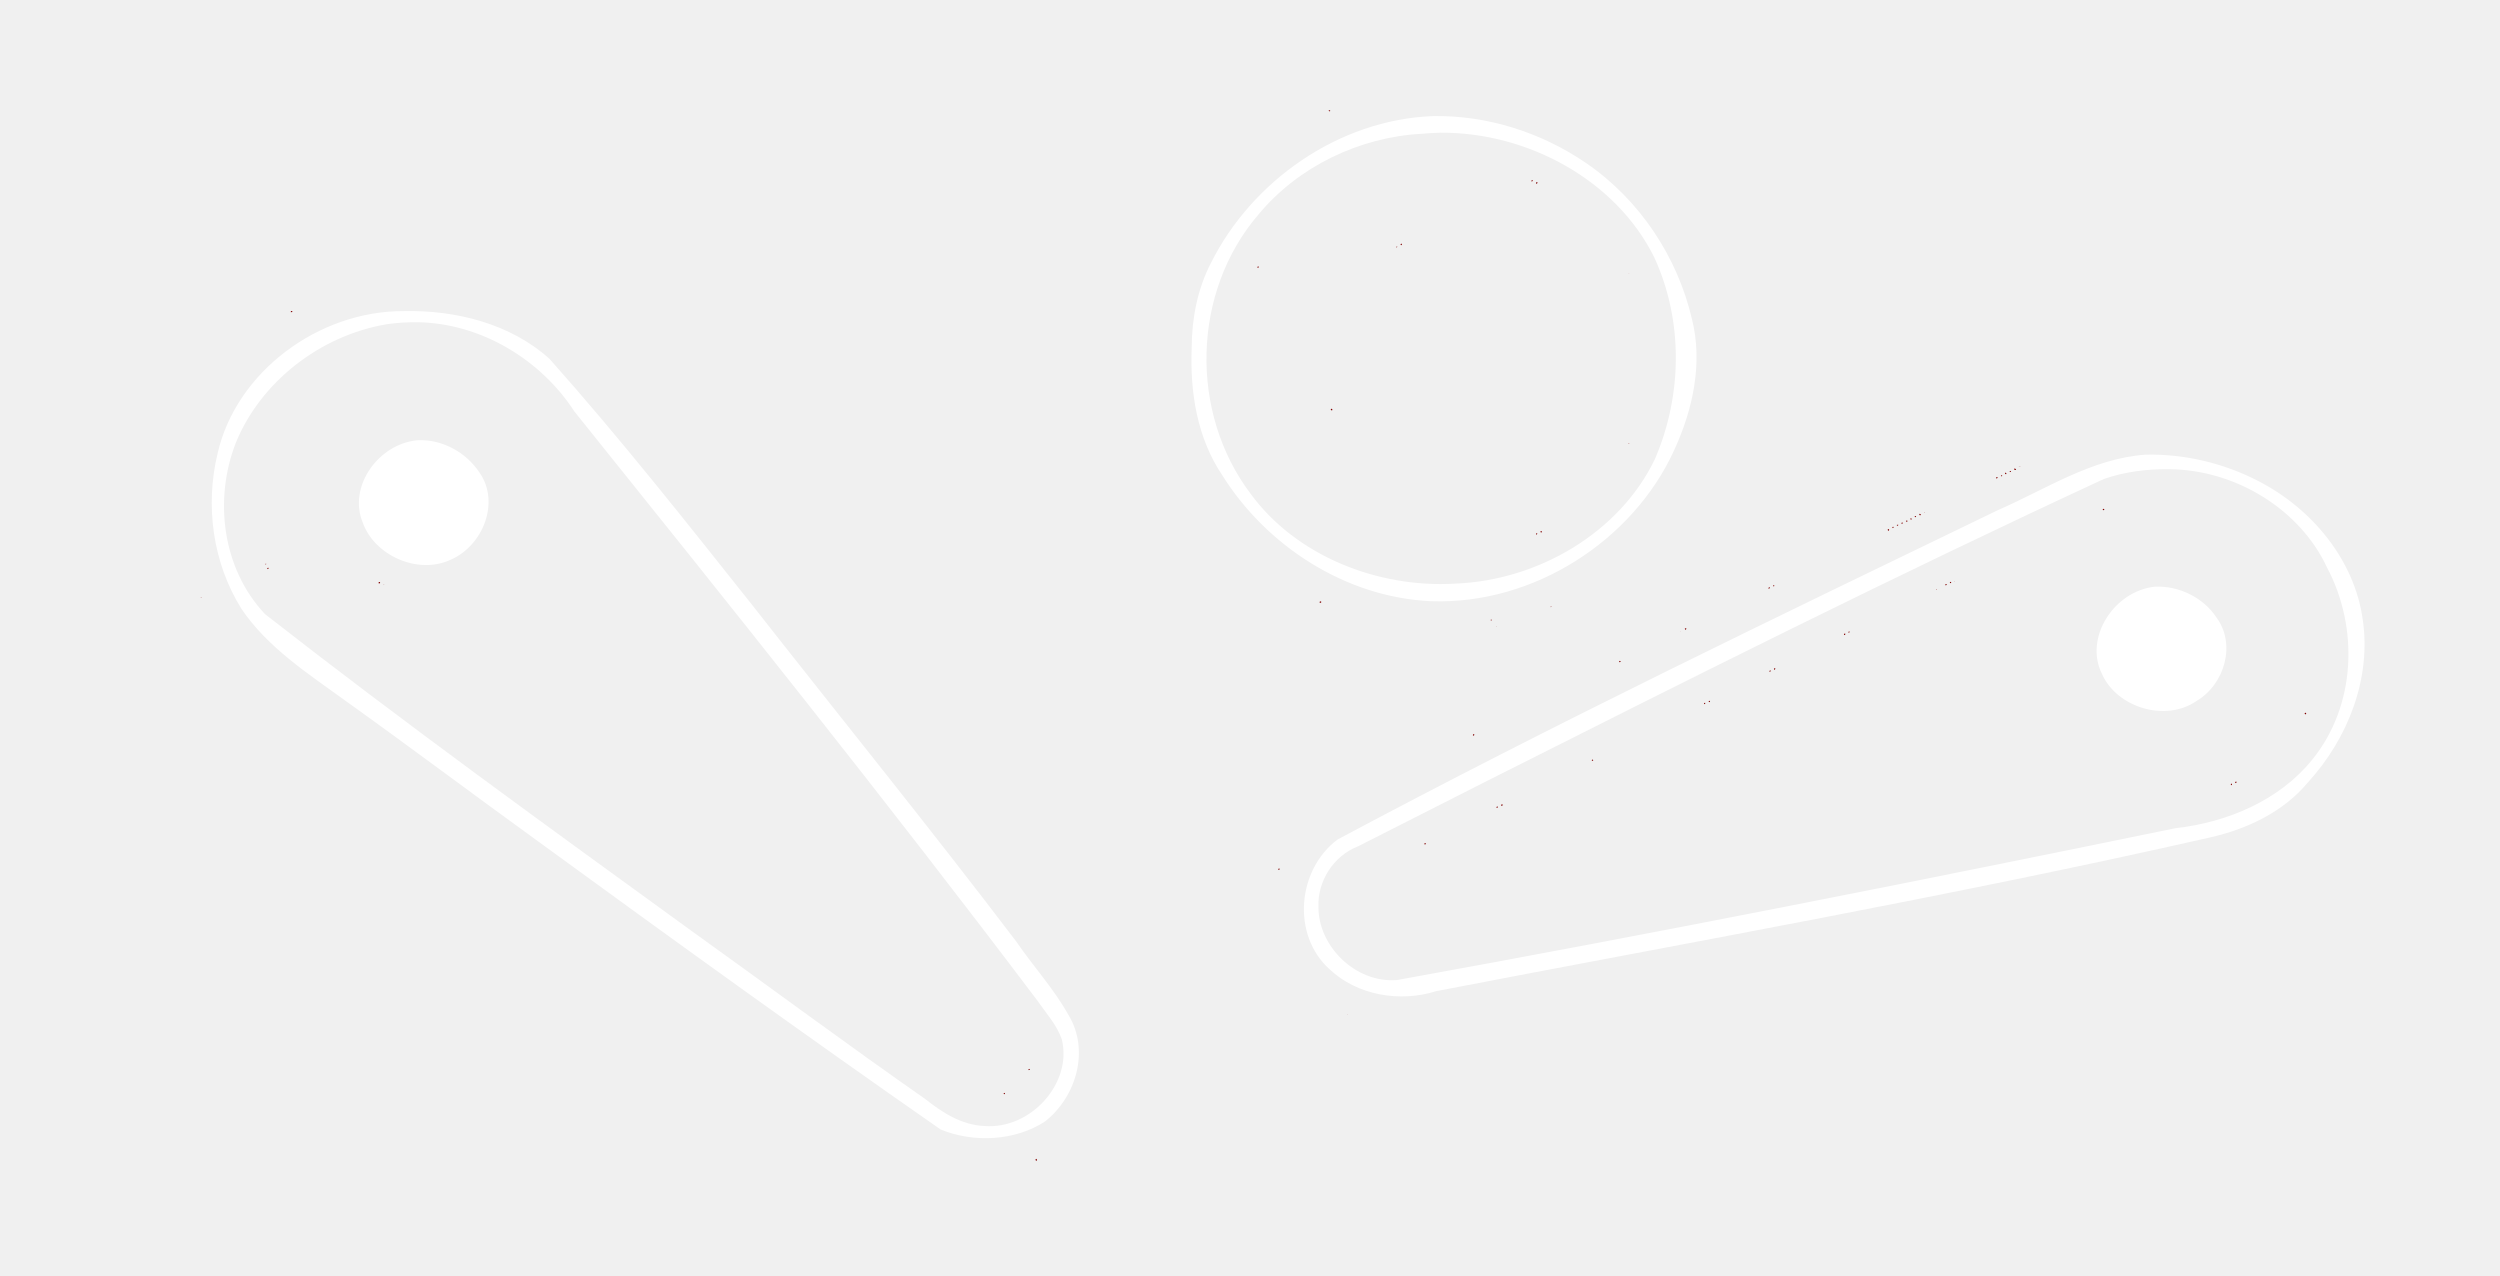
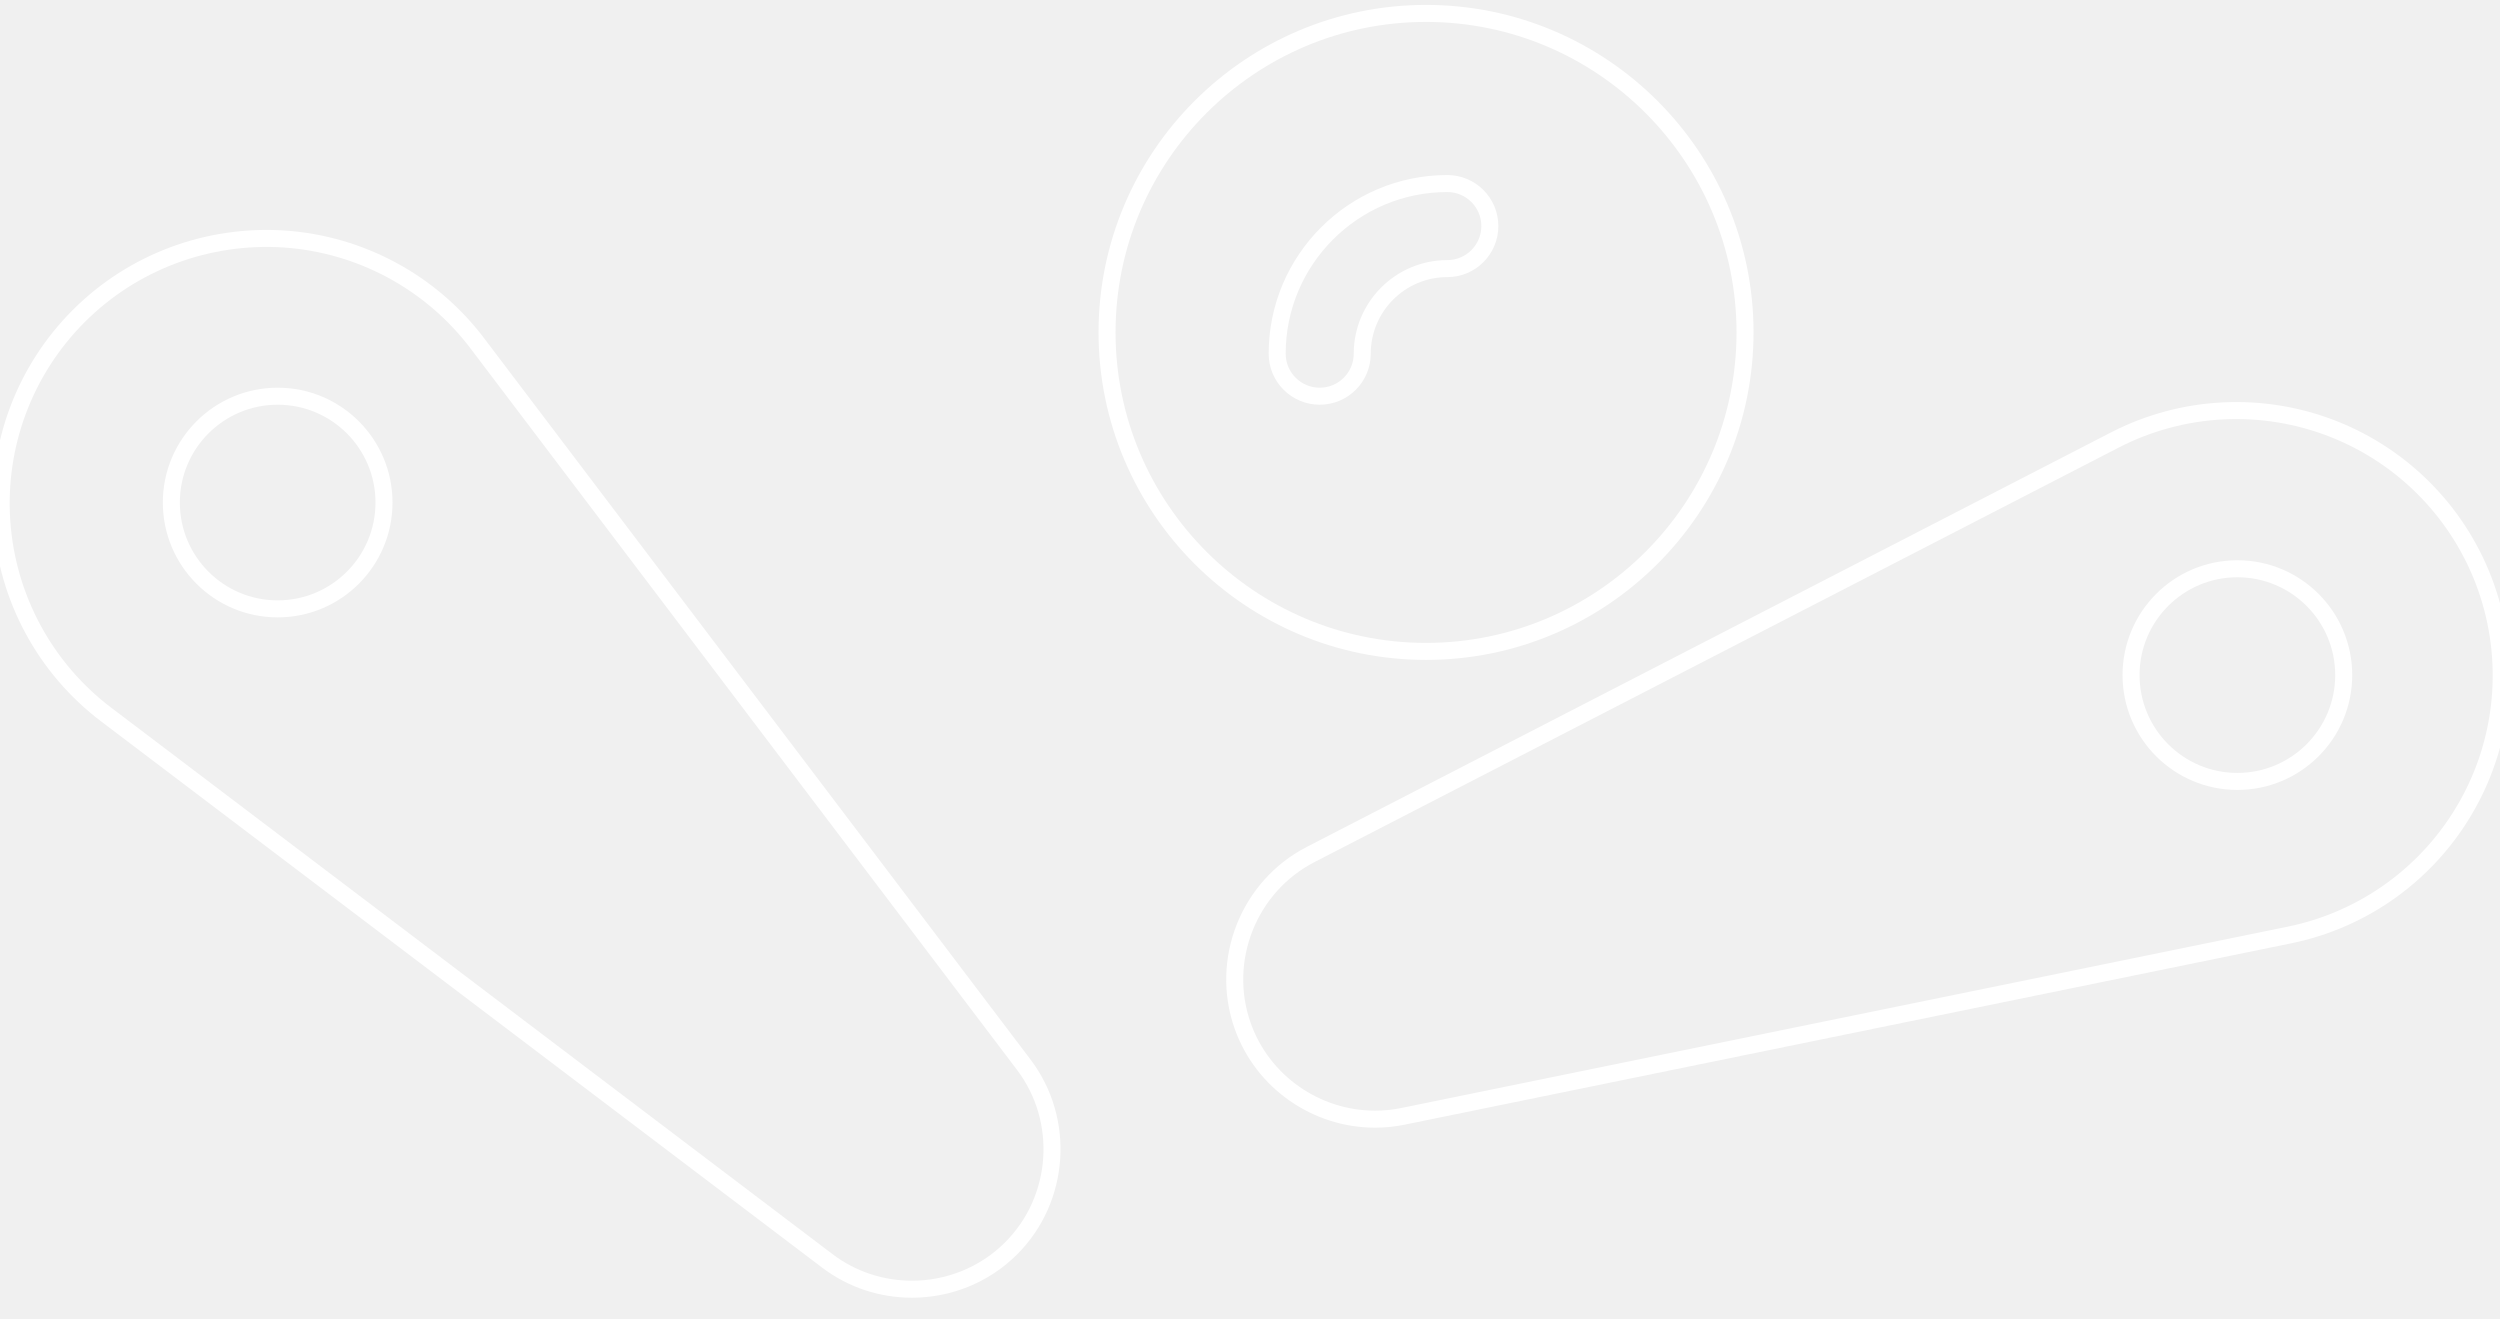
- <svg xmlns="http://www.w3.org/2000/svg" id="svg" version="1.1" width="400" height="204.082" viewBox="0, 0, 400,204.082">
-   <defs id="defs8" />
-   <g id="svgg" transform="matrix(0.8841257,0,0,0.8466552,29.31579,13.86484)" style="fill:#c83737">
-     <path style="fill:#800000;fill-rule:evenodd;stroke:none" d="m 207.402,4.668 c 0.571,-0.084 -0.425,-0.449 0,0 z m 36.625,13.018 c -0.203,0.589 0.563,-0.121 0,0 z m 0.787,0.424 c -0.043,0.669 0.636,-0.277 0,0 z m -24.518,11.645 c 0.096,0.607 0.53,-0.343 0,0 z m -0.705,0.447 c -0.16,0.518 0.321,-0.096 0,0 z m -25.182,3.824 c -0.07,0.6 0.582,-0.224 0,0 z m 67.199,1.32 c 0.001,0.17 0.12,-0.142 0,0 z M 19.449,42.607 c 0.676,0.114 0.052,-0.532 0,0 z M 207.643,60.969 c 0.384,0.683 0.45,-0.427 0,0 z m 53.914,6.467 c 0.083,0.261 0.245,-0.11 0,0 z m 70.623,4.379 c 0.763,0.044 -0.021,0.08 0,0 z m -0.82,0.574 c 0.812,0.27 -0.127,-0.624 0,0 z m -0.848,0.273 c 0.121,0.462 0.512,-0.203 0,0 z m -0.801,0.256 c -0.177,0.505 0.631,0.331 0,0 z m -0.764,0.543 c 0.04,0.453 0.503,-0.109 0,0 z m -0.822,0.328 c -0.229,0.607 0.626,-0.059 0,0 z m 19.314,5.977 c -0.32,0.512 0.657,0.173 0,0 z m -32.332,0.701 c 0.146,0.227 0.051,-0.225 0,0 z m -0.889,0.246 c -0.246,0.488 0.687,0.251 0,0 z m -0.848,0.42 c -0.116,0.515 0.564,0.002 0,0 z m -0.836,0.482 c 0.093,0.521 0.584,-0.119 0,0 z m -0.773,0.453 c 0.245,0.54 0.445,-0.349 0,0 z m -0.764,0.311 c -0.254,0.555 0.587,-0.043 0,0 z m -0.863,0.43 c -0.15,0.481 0.627,-0.162 0,0 z m -0.799,0.395 c -0.175,0.56 0.555,-0.156 0,0 z m -0.857,0.414 c -0.056,0.734 0.575,-0.07 0,0 z m -62.887,0.484 c 0.271,0.566 0.438,-0.479 0,0 z m -0.766,0.334 c -0.073,0.587 0.529,-0.199 0,0 z M 14.896,90.158 c -0.073,0.397 0.322,-0.071 0,0 z m 0.328,0.809 c -0.048,0.564 0.549,-0.239 0,0 z m 305.363,2.518 c 0.164,-0.07 -0.198,-0.097 0,0 z m -0.852,0.117 c -0.175,0.538 0.584,-0.074 0,0 z m -284.367,0.039 c -0.083,0.698 0.641,-0.226 0,0 z m 283.531,0.385 c -0.07,0.6 0.582,-0.224 0,0 z m -282.605,0.076 c -0.08,0.25 0.192,-0.11 0,0 z m 251.439,0.119 c -0.07,0.469 0.529,0.013 0,0 z m -0.908,0.574 c 0.407,0.273 0.422,-0.557 0,0 z M 317.25,95.006 c 0.14,0.292 0.123,-0.239 0,0 z M 3.178,96.529 c 0.041,0.245 0.226,-0.077 0,0 z M 205.715,97.266 c -0.301,0.633 0.691,0.043 0,0 z m 41.768,0.961 c -0.032,0.412 0.256,-0.173 0,0 z m -10.887,2.541 c 0.102,0.399 0.391,-0.236 0,0 z m 1.006,1.25 c 0.179,0.022 -0.147,-0.175 0,0 z m 34.137,0.398 c 0.087,0.621 0.578,-0.332 0,0 z m -0.873,0.514 c -0.006,0.131 0.137,-0.111 0,0 z m 30.504,0.072 c -0.134,0.513 0.536,-0.179 0,0 z m -0.809,0.385 c -0.154,0.649 0.628,-0.168 0,0 z m -40.584,5.121 c -0.496,0.435 0.538,0.223 0,0 z m 27.896,1.457 c 0.018,0.677 0.551,-0.322 0,0 z m -0.762,0.381 c -0.266,0.598 0.553,-0.118 0,0 z m -11.059,5.791 c 0.098,0.527 0.521,-0.31 0,0 z m -0.818,0.34 c -0.073,0.587 0.529,-0.199 0,0 z m 108.65,1.982 c 0.383,0.548 0.43,-0.514 0,0 z m -150.516,4.076 c 0.326,0.48 0.394,-0.637 0,0 z m 21.514,4.742 c 0.406,0.468 0.32,-0.398 0,0 z m 116.488,4.086 c -0.152,0.642 0.598,-0.172 0,0 z m -0.846,0.449 c 0.338,0.615 0.305,-0.414 0,0 z m -132.002,3.854 c -0.054,0.709 0.617,-0.222 0,0 z m -0.857,0.436 c -0.081,0.558 0.648,-0.266 0,0 z m -13.061,6.912 c 0.055,0.612 0.572,-0.298 0,0 z m -26.416,4.789 c -0.045,0.652 0.541,-0.249 0,0 z m 12.426,27.494 c -0.063,0.186 0.15,-0.083 0,0 z m -57.617,10.344 c -0.184,0.538 0.588,-0.107 0,0 z m -4.523,4.564 c 0.03,0.575 0.529,-0.252 0,0 z m 5.762,12.5 c 0.137,0.88 0.481,-0.393 0,0 z" id="path0" />
-     <path style="fill:#ffffff;fill-rule:evenodd;stroke:none" d="m 226.186,5.561 c -17.211,0.689 -32.819,12.376 -40.167,27.693 -2.481,4.977 -3.491,10.537 -3.516,16.066 -0.321,8.326 0.937,16.974 5.524,24.1 7.923,13.234 22.204,23.103 37.827,23.821 18.624,0.668 36.477,-11.507 43.908,-28.422 3.443,-7.744 5.298,-16.6 3.25,-25 C 270.383,32.18 263.608,21.374 253.846,14.416 245.84,8.69 236.038,5.389 226.186,5.561 Z m 1.254,3.139 c 15.908,-0.132 31.902,9.031 38.773,23.561 5.283,11.969 5.088,26.096 0.115,38.127 -6.337,13.797 -21,22.883 -36.032,23.524 -14.104,0.901 -28.862,-5.217 -37.093,-16.924 -11.158,-15.377 -10.696,-38.226 1.458,-52.922 7.124,-8.931 18.138,-14.53 29.532,-15.169 1.08,-0.097 2.163,-0.148 3.246,-0.195 z M 39.953,42.414 C 24.398,42.339 9.591,53.986 6.236,69.241 3.932,79.127 5.316,89.96 10.545,98.69 c 4.699,7.272 12.001,12.207 18.794,17.346 11.696,8.732 23.177,17.749 34.829,26.543 24.131,18.371 48.356,36.647 72.884,54.486 5.994,2.581 13.497,2.185 18.912,-1.512 5.724,-4.691 8.086,-13.543 4.242,-20.116 -2.642,-4.956 -6.385,-9.199 -9.451,-13.882 -15.592,-21.441 -31.867,-42.388 -47.783,-63.595 C 91.016,82.251 79.1,66.481 66.293,51.448 59.295,44.838 49.384,42.201 39.953,42.414 Z m 2.395,2.105 c 11.587,0.164 22.421,7.138 28.442,16.866 28.317,36.824 56.589,73.694 83.796,111.346 1.557,2.359 3.517,4.587 4.41,7.298 1.965,8.229 -5.582,17.091 -14.036,16.385 -4.109,-0.182 -7.644,-2.575 -10.702,-5.118 C 119.998,180.907 106.063,170.075 91.935,159.506 65.999,139.855 40.013,120.256 14.801,99.678 7.025,91.051 5.528,77.975 9.52,67.297 13.994,55.842 24.728,47.024 36.84,44.897 c 1.82,-0.287 3.666,-0.391 5.507,-0.377 z m 0.125,22.293 c -7.12,0.626 -12.684,8.744 -9.993,15.54 2.065,6.182 9.895,9.938 15.852,7.079 C 54.237,86.813 57.382,78.558 53.633,72.958 51.267,69.183 46.971,66.625 42.473,66.812 Z m 312.674,2.732 c -9.773,0.719 -18.068,6.545 -26.787,10.506 -40.078,20.244 -80.241,40.35 -119.461,62.223 -7.311,5.728 -8.339,18.043 -1.442,24.525 5.004,4.927 12.735,6.309 19.315,4.127 46.701,-9.397 93.587,-18.035 139.942,-29.022 6.806,-1.592 13.378,-4.873 17.793,-10.422 7.288,-8.338 11.515,-19.724 9.906,-30.855 -1.494,-11.121 -9.1,-20.849 -18.885,-26.094 -6.22,-3.37 -13.309,-5.145 -20.381,-4.988 z m 4.258,2.748 c 12.012,0.102 23.659,7.574 28.559,18.578 5.766,11.341 5.273,26.112 -2.678,36.312 -5.89,7.642 -15.293,11.845 -24.712,12.949 -46.873,10.054 -93.815,19.812 -140.921,28.703 -7.556,0.607 -14.273,-6.449 -14.211,-13.848 -0.183,-4.786 2.682,-9.612 7.174,-11.428 7.793,-4.132 15.598,-8.244 23.387,-12.386 36.971,-19.454 73.985,-38.855 111.598,-57.038 3.77,-1.366 7.804,-1.889 11.804,-1.843 z M 356.791,94.5 c -7.362,0.82 -12.839,9.637 -9.553,16.481 2.64,6.299 11.453,9.201 17.103,5.117 5.127,-3.162 7.193,-10.746 3.608,-15.791 -2.323,-3.701 -6.76,-6.042 -11.158,-5.807 z" id="path1" />
+ <svg xmlns="http://www.w3.org/2000/svg" version="1.1" id="Capa_1" x="0px" y="0px" viewBox="0 0 58.779 31" xml:space="preserve" width="58.779" height="31">
+   <defs id="defs49" />
+   <g id="g14" style="fill:none;fill-opacity:1;stroke:#000000;stroke-opacity:1" transform="translate(0.02847609,-14.07653)">
+     <path d="m 58.425,27.888 v 0 c -0.599,-1.699 -1.903,-3.055 -3.577,-3.72 -1.674,-0.663 -3.551,-0.571 -5.152,0.253 l -18.911,9.747 c -1.455,0.75 -2.141,2.48 -1.598,4.023 0.47,1.334 1.742,2.199 3.114,2.199 0.216,0 0.436,-0.021 0.654,-0.066 L 53.798,36.06 c 1.765,-0.36 3.285,-1.467 4.172,-3.034 0.888,-1.566 1.053,-3.44 0.455,-5.138 z" id="path2" style="fill:none;fill-opacity:1;stroke:#ffffff;stroke-opacity:1;stroke-width:0.4;stroke-dasharray:none" />
+     <path d="M 11.194,22.149 C 10.107,20.713 8.453,19.82 6.656,19.696 4.858,19.578 3.098,20.232 1.824,21.506 0.55,22.78 -0.11,24.541 0.014,26.338 c 0.124,1.797 1.018,3.451 2.453,4.538 l 16.958,12.847 c 0.588,0.446 1.289,0.665 1.987,0.665 0.851,0 1.697,-0.325 2.333,-0.961 1.158,-1.157 1.285,-3.015 0.296,-4.319 z" id="path4" style="fill:none;fill-opacity:1;stroke:#ffffff;stroke-opacity:1;stroke-width:0.4;stroke-dasharray:none" />
+     <path d="m 41,21.892 c 0,-4.136 -3.364,-7.5 -7.5,-7.5 -4.136,0 -7.5,3.364 -7.5,7.5 0,4.136 3.364,7.5 7.5,7.5 4.136,0 7.5,-3.365 7.5,-7.5 z" id="path6" style="fill:none;fill-opacity:1;stroke:#ffffff;stroke-opacity:1;stroke-width:0.4;stroke-dasharray:none" />
+     <circle cx="6.5" cy="25.892" r="2.5" id="circle8" style="fill:none;fill-opacity:1;stroke:#ffffff;stroke-opacity:1;stroke-width:0.4;stroke-dasharray:none" />
+     <circle cx="52.576" cy="29.949" r="2.5" id="circle10" style="fill:none;fill-opacity:1;stroke:#ffffff;stroke-opacity:1;stroke-width:0.4;stroke-dasharray:none" />
+     <path d="m 35,19.392 c 0,-0.553 -0.448,-1 -1,-1 -2.206,0 -4,1.794 -4,4 0,0.553 0.448,1 1,1 0.552,0 1,-0.447 1,-1 0,-1.103 0.897,-2 2,-2 0.552,0 1,-0.448 1,-1 z" id="path12" style="fill:none;fill-opacity:1;stroke:#ffffff;stroke-opacity:1;stroke-width:0.4;stroke-dasharray:none" />
  </g>
+   <g id="g16" style="fill:none;fill-opacity:1;stroke:#000000;stroke-opacity:1" transform="translate(0.02847609,-14.07653)">
+ </g>
+   <g id="g18" style="fill:none;fill-opacity:1;stroke:#000000;stroke-opacity:1" transform="translate(0.02847609,-14.07653)">
+ </g>
+   <g id="g20" style="fill:none;fill-opacity:1;stroke:#000000;stroke-opacity:1" transform="translate(0.02847609,-14.07653)">
+ </g>
+   <g id="g22" style="fill:none;fill-opacity:1;stroke:#000000;stroke-opacity:1" transform="translate(0.02847609,-14.07653)">
+ </g>
+   <g id="g24" style="fill:none;fill-opacity:1;stroke:#000000;stroke-opacity:1" transform="translate(0.02847609,-14.07653)">
+ </g>
+   <g id="g26" style="fill:none;fill-opacity:1;stroke:#000000;stroke-opacity:1" transform="translate(0.02847609,-14.07653)">
+ </g>
+   <g id="g28" style="fill:none;fill-opacity:1;stroke:#000000;stroke-opacity:1" transform="translate(0.02847609,-14.07653)">
+ </g>
+   <g id="g30" style="fill:none;fill-opacity:1;stroke:#000000;stroke-opacity:1" transform="translate(0.02847609,-14.07653)">
+ </g>
+   <g id="g32" style="fill:none;fill-opacity:1;stroke:#000000;stroke-opacity:1" transform="translate(0.02847609,-14.07653)">
+ </g>
+   <g id="g34" style="fill:none;fill-opacity:1;stroke:#000000;stroke-opacity:1" transform="translate(0.02847609,-14.07653)">
+ </g>
+   <g id="g36" style="fill:none;fill-opacity:1;stroke:#000000;stroke-opacity:1" transform="translate(0.02847609,-14.07653)">
+ </g>
+   <g id="g38" style="fill:none;fill-opacity:1;stroke:#000000;stroke-opacity:1" transform="translate(0.02847609,-14.07653)">
+ </g>
+   <g id="g40" style="fill:none;fill-opacity:1;stroke:#000000;stroke-opacity:1" transform="translate(0.02847609,-14.07653)">
+ </g>
+   <g id="g42" style="fill:none;fill-opacity:1;stroke:#000000;stroke-opacity:1" transform="translate(0.02847609,-14.07653)">
+ </g>
+   <g id="g44" style="fill:none;fill-opacity:1;stroke:#000000;stroke-opacity:1" transform="translate(0.02847609,-14.07653)">
+ </g>
</svg>
